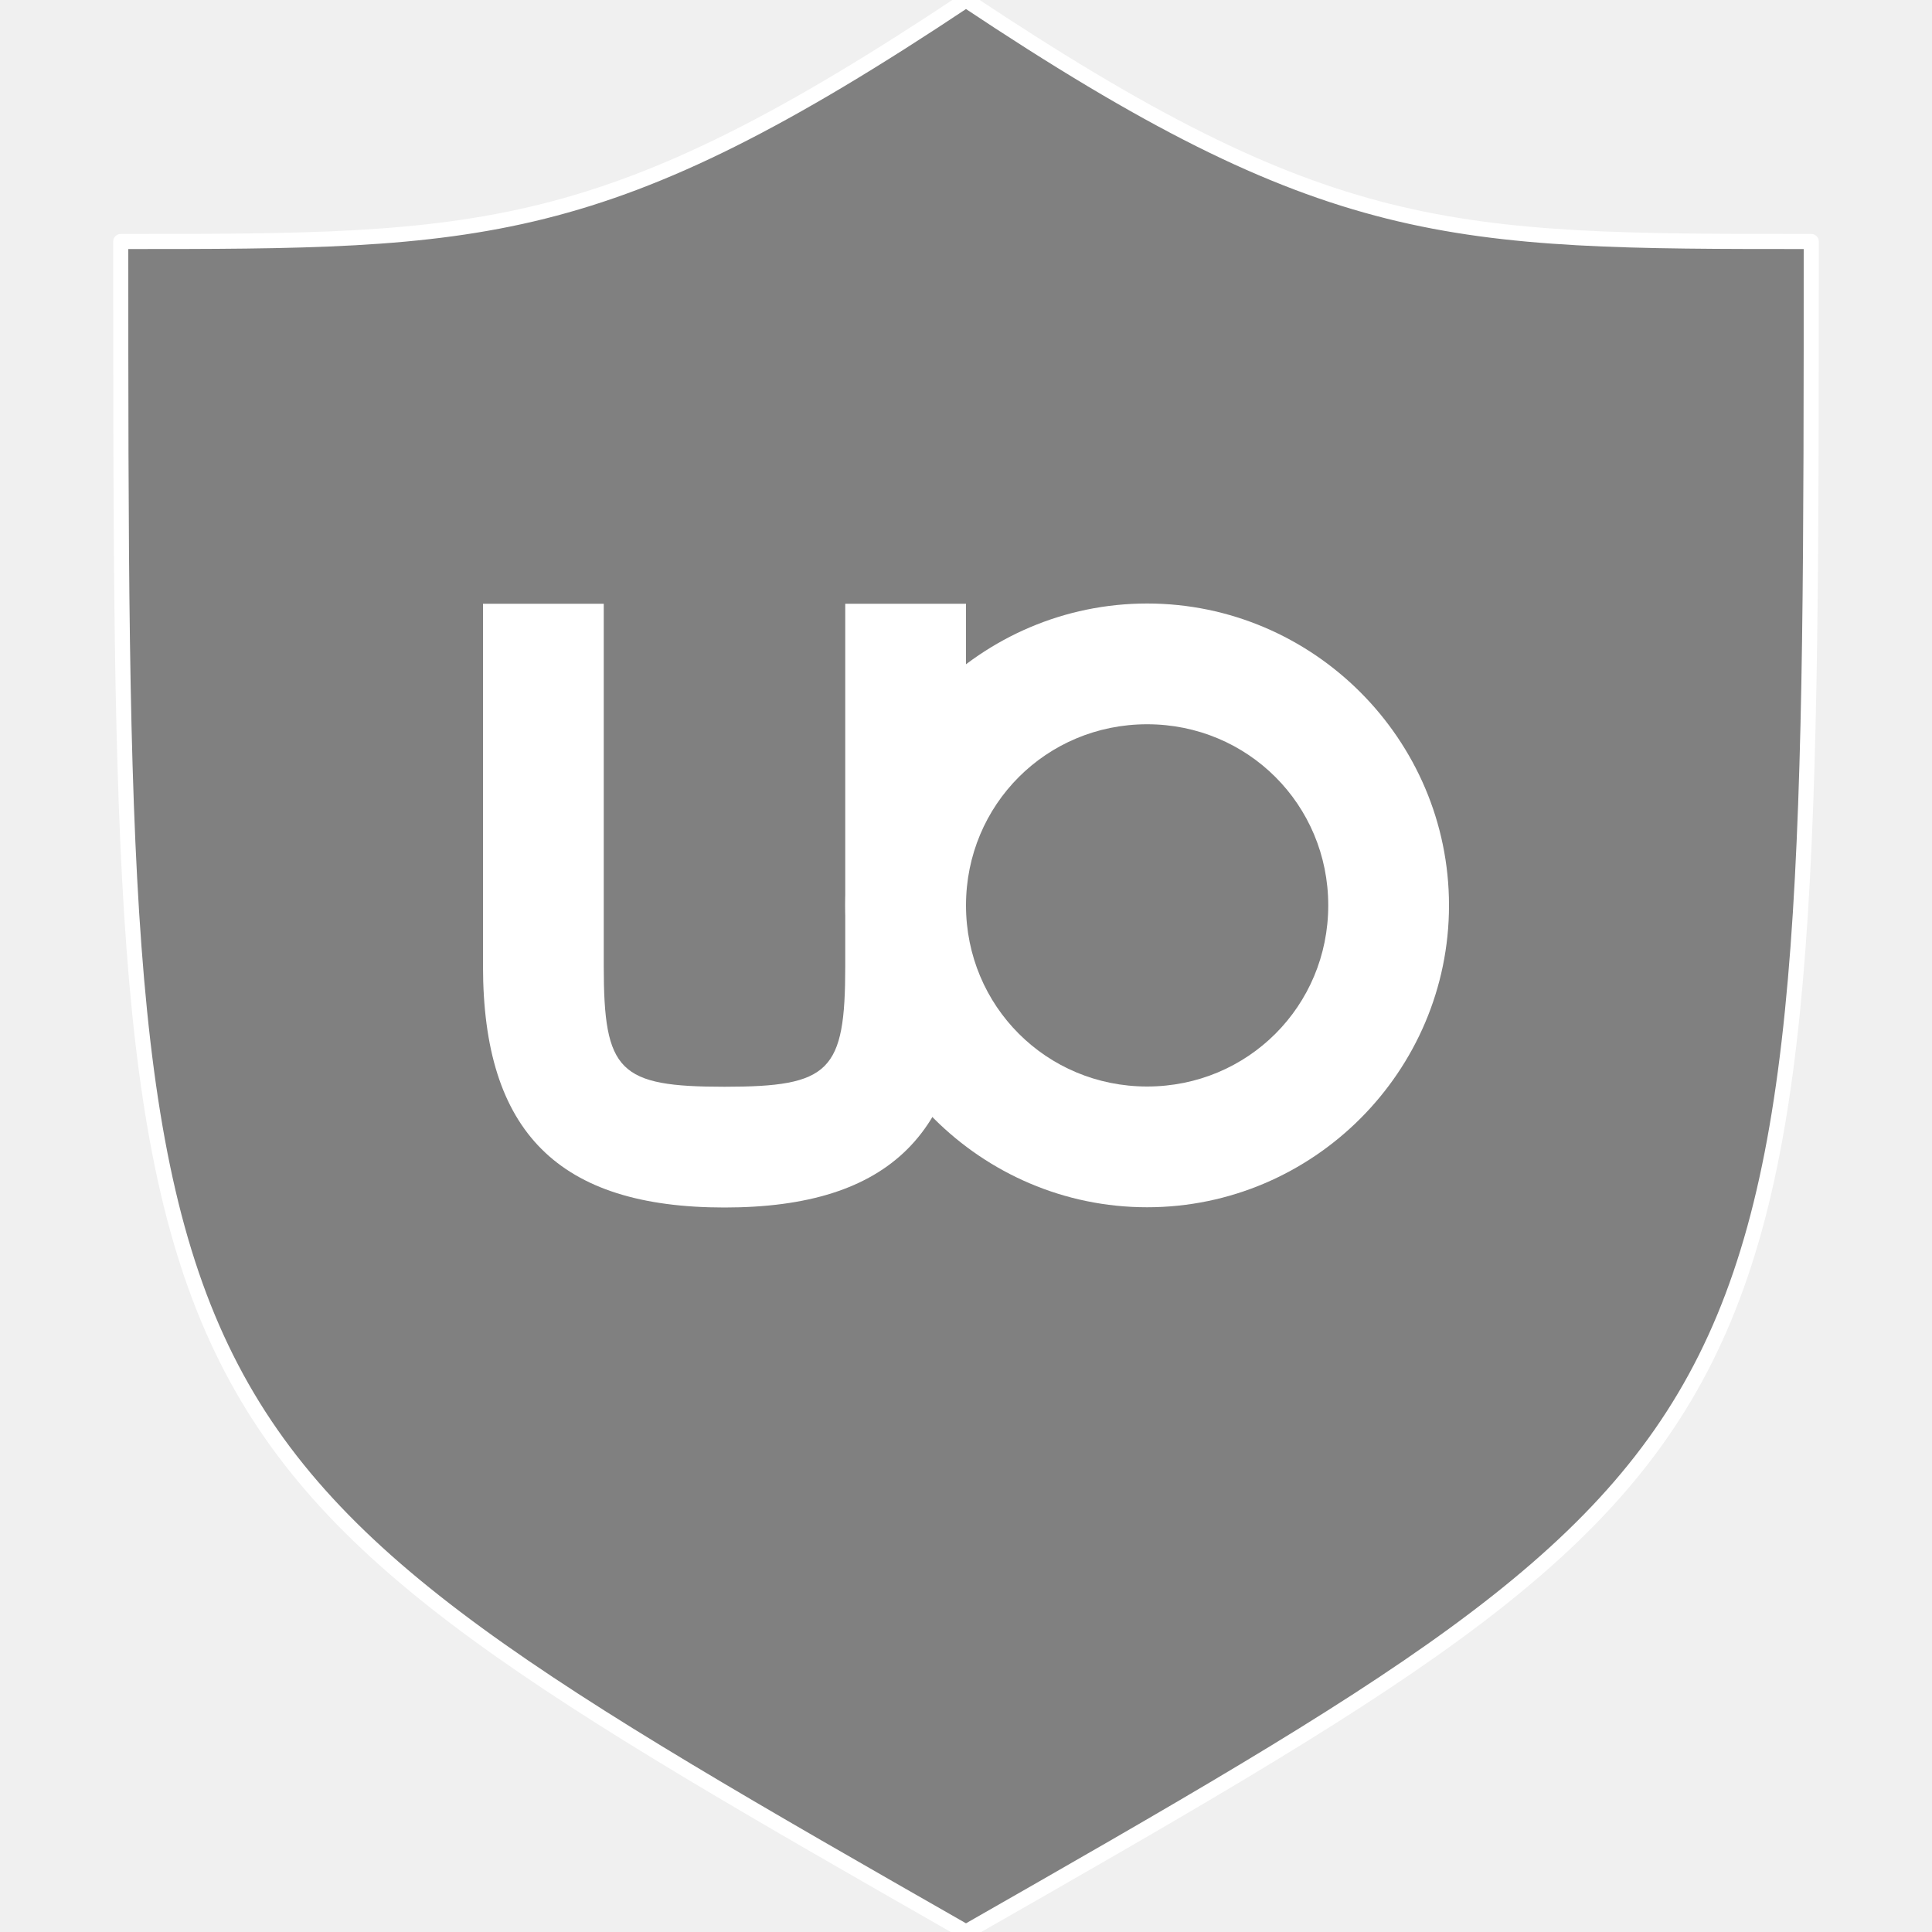
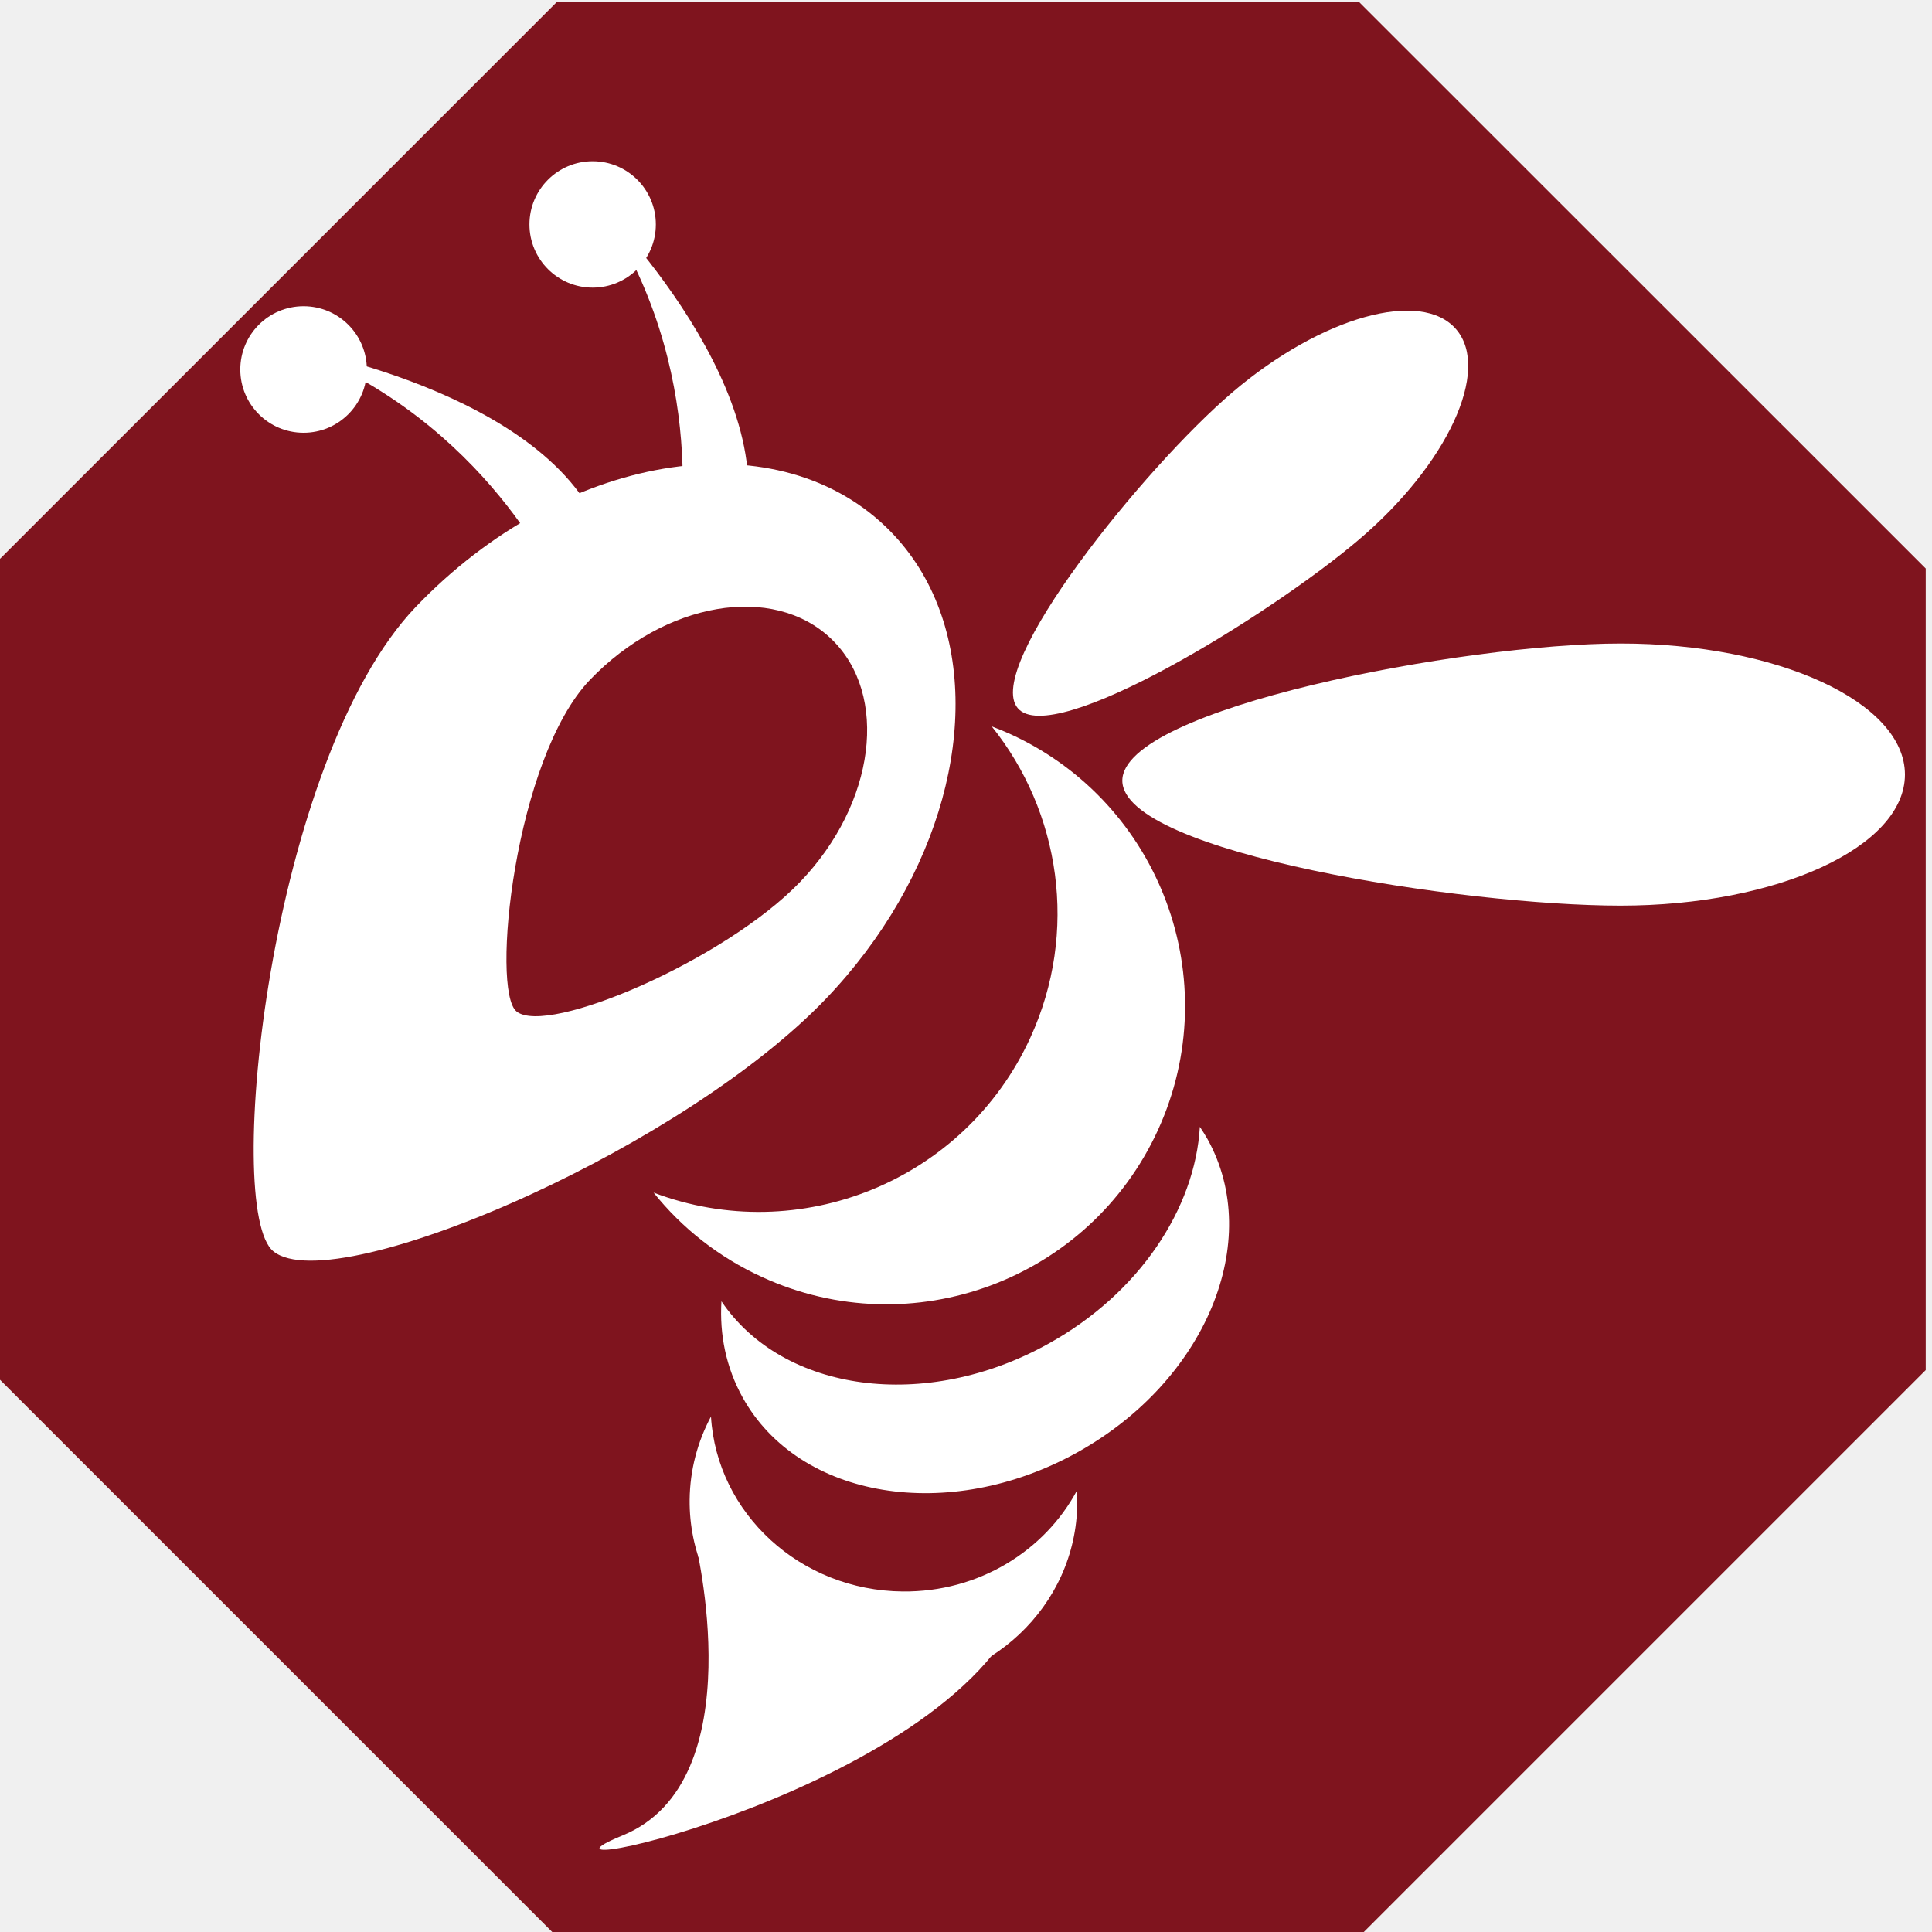
- <svg xmlns="http://www.w3.org/2000/svg" viewBox="0 0 16 16" height="24px" width="24px">
-   <path stroke-linejoin="round" d="M8,16c7-4,7-4,7-14-3,0-4,0-7-2m0,16c-7-4-7-4-7-14,3,0,4,0,7-2" fill-rule="nonzero" stroke="#FFF" stroke-linecap="round" stroke-miterlimit="4" stroke-width="0.125" fill="#808080" />
-   <path style="color:#000000;" fill="#FFF" d="m9.5,4.998c-1.375,0-2.5,1.125-2.5,2.5s1.125,2.5,2.5,2.5,2.5-1.125,2.5-2.5-1.125-2.5-2.5-2.5zm0,1c0.834,0,1.5,0.666,1.5,1.5s-0.666,1.5-1.5,1.5-1.5-0.666-1.5-1.5,0.666-1.5,1.5-1.5z" />
-   <path fill="#FFF" stroke-width="0" stroke-miterlimit="4" d="m8,8c0,1.375-0.625,2-2,2s-2-0.625-2-2v-3h1v3c0,0.875,0.125,1,1,1s1-0.125,1-1v-3h1z" />
+ <svg xmlns="http://www.w3.org/2000/svg" version="1.1" id="Layer_1" x="0px" y="0px" width="24px" height="24px" viewBox="0 0 24 24" enable-background="new 0 0 24 24" xml:space="preserve">
+   <g>
+     <path fill="#7F141E" d="M16.879,0.021H6.921L-0.12,7.062v9.958l7.042,7.042h9.958l7.042-7.042V7.062L16.879,0.021z" />
+   </g>
+   <g>
+     <g>
+       <path fill="#FFFFFF" d="M11.647,7.511c-0.144-0.366-0.359-0.695-0.646-0.97c-1.406-1.346-4.017-0.9-5.833,0.995    c-1.816,1.896-2.403,7.505-1.771,8.009c0.388,0.312,1.735-0.036,3.193-0.706c1.349-0.62,2.794-1.519,3.666-2.428    C11.702,10.903,12.207,8.931,11.647,7.511z M9.942,10.953c-0.933,0.974-3.141,1.919-3.525,1.612    c-0.324-0.26-0.023-3.143,0.91-4.118c0.934-0.974,2.276-1.203,2.999-0.511C11.047,8.628,10.876,9.978,9.942,10.953z" />
+     </g>
+     <g>
+       <circle fill="#FFFFFF" cx="3.771" cy="4.59" r="0.786" />
+       <path fill="#FFFFFF" d="M3.659,4.328c0,0,3.44,0.598,3.89,2.543L6.95,7.32C6.95,7.32,6.052,5.226,3.659,4.328z" />
+     </g>
+     <g>
+       <circle fill="#FFFFFF" cx="7.362" cy="2.788" r="0.785" />
+       <path fill="#FFFFFF" d="M7.419,2.509c0,0,2.482,2.456,1.74,4.309L8.412,6.844C8.412,6.844,8.872,4.613,7.419,2.509z" />
+     </g>
+     <g>
+       <path fill="#FFFFFF" d="M12.557,9.122C12.479,9.086,12.4,9.054,12.32,9.024c0.85,1.06,1.083,2.549,0.479,3.867    c-0.817,1.783-2.872,2.609-4.68,1.924c0.351,0.438,0.805,0.801,1.348,1.049c1.861,0.854,4.063,0.037,4.917-1.825    C15.236,12.177,14.418,9.976,12.557,9.122z" />
+     </g>
+     <g>
+       <path fill="#FFFFFF" d="M15.001,14.152c-0.031-0.054-0.062-0.104-0.096-0.154c-0.059,1.012-0.751,2.069-1.881,2.694    c-1.527,0.851-3.299,0.604-4.062-0.527c-0.025,0.416,0.058,0.824,0.263,1.194c0.701,1.264,2.563,1.568,4.156,0.684    C14.979,17.157,15.701,15.416,15.001,14.152z" />
+     </g>
+     <g>
+       <path fill="#FFFFFF" d="M13.382,18.675c0.002-0.054,0-0.105-0.003-0.16c-0.404,0.754-1.224,1.264-2.165,1.255    c-1.274-0.012-2.309-0.97-2.382-2.173c-0.166,0.311-0.261,0.661-0.265,1.033c-0.013,1.275,1.056,2.32,2.385,2.331    C12.283,20.975,13.371,19.951,13.382,18.675z" />
+     </g>
+     <path fill="#FFFFFF" d="M8.632,19.135c0,0,0.749,2.992-0.897,3.665c-1.645,0.673,4.263-0.598,5.011-2.992l-2.094,0.524   L8.632,19.135z" />
+     <path fill="#FFFFFF" d="M23.664,9.622c0,0.899-1.582,1.628-3.533,1.628c-1.95,0-6.189-0.653-6.189-1.553   c0-0.899,4.239-1.703,6.189-1.703C22.082,7.993,23.664,8.722,23.664,9.622z" />
+     <path fill="#FFFFFF" d="M18.09,4.092c0.432,0.508-0.11,1.678-1.211,2.613c-1.101,0.936-3.805,2.6-4.236,2.092   c-0.432-0.508,1.573-2.993,2.673-3.929C16.416,3.933,17.658,3.585,18.09,4.092z" />
+   </g>
</svg>
